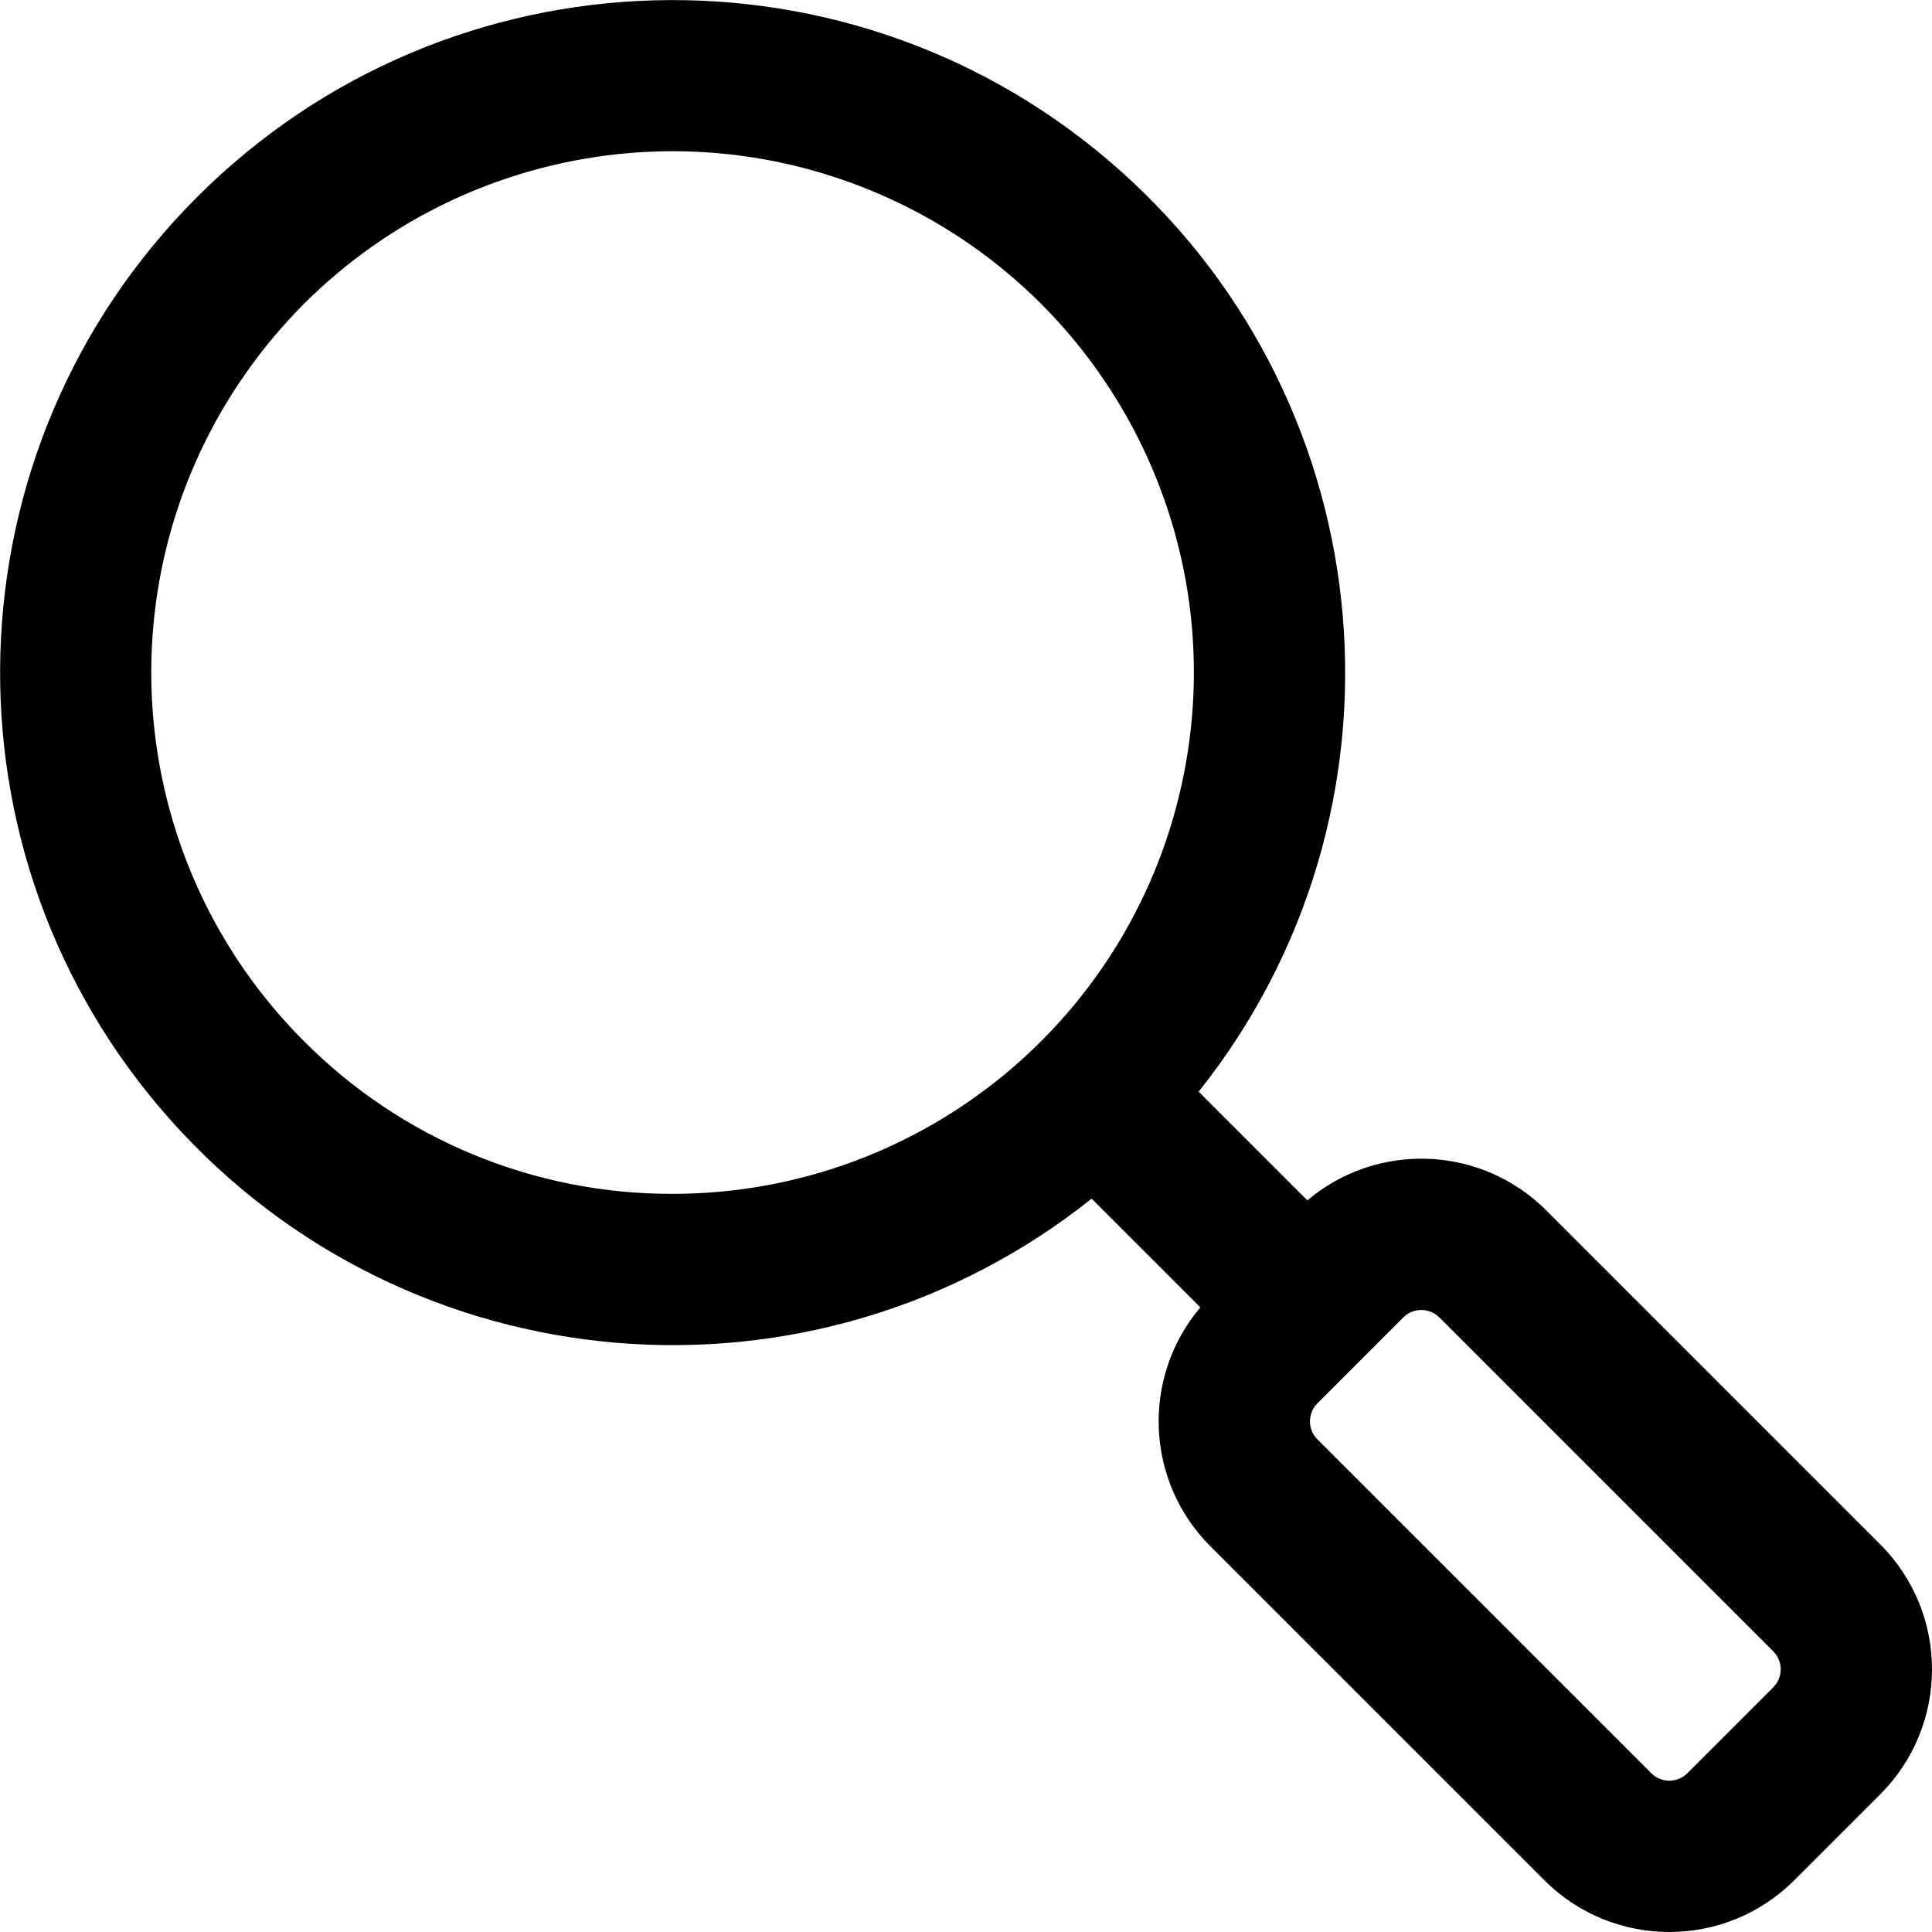
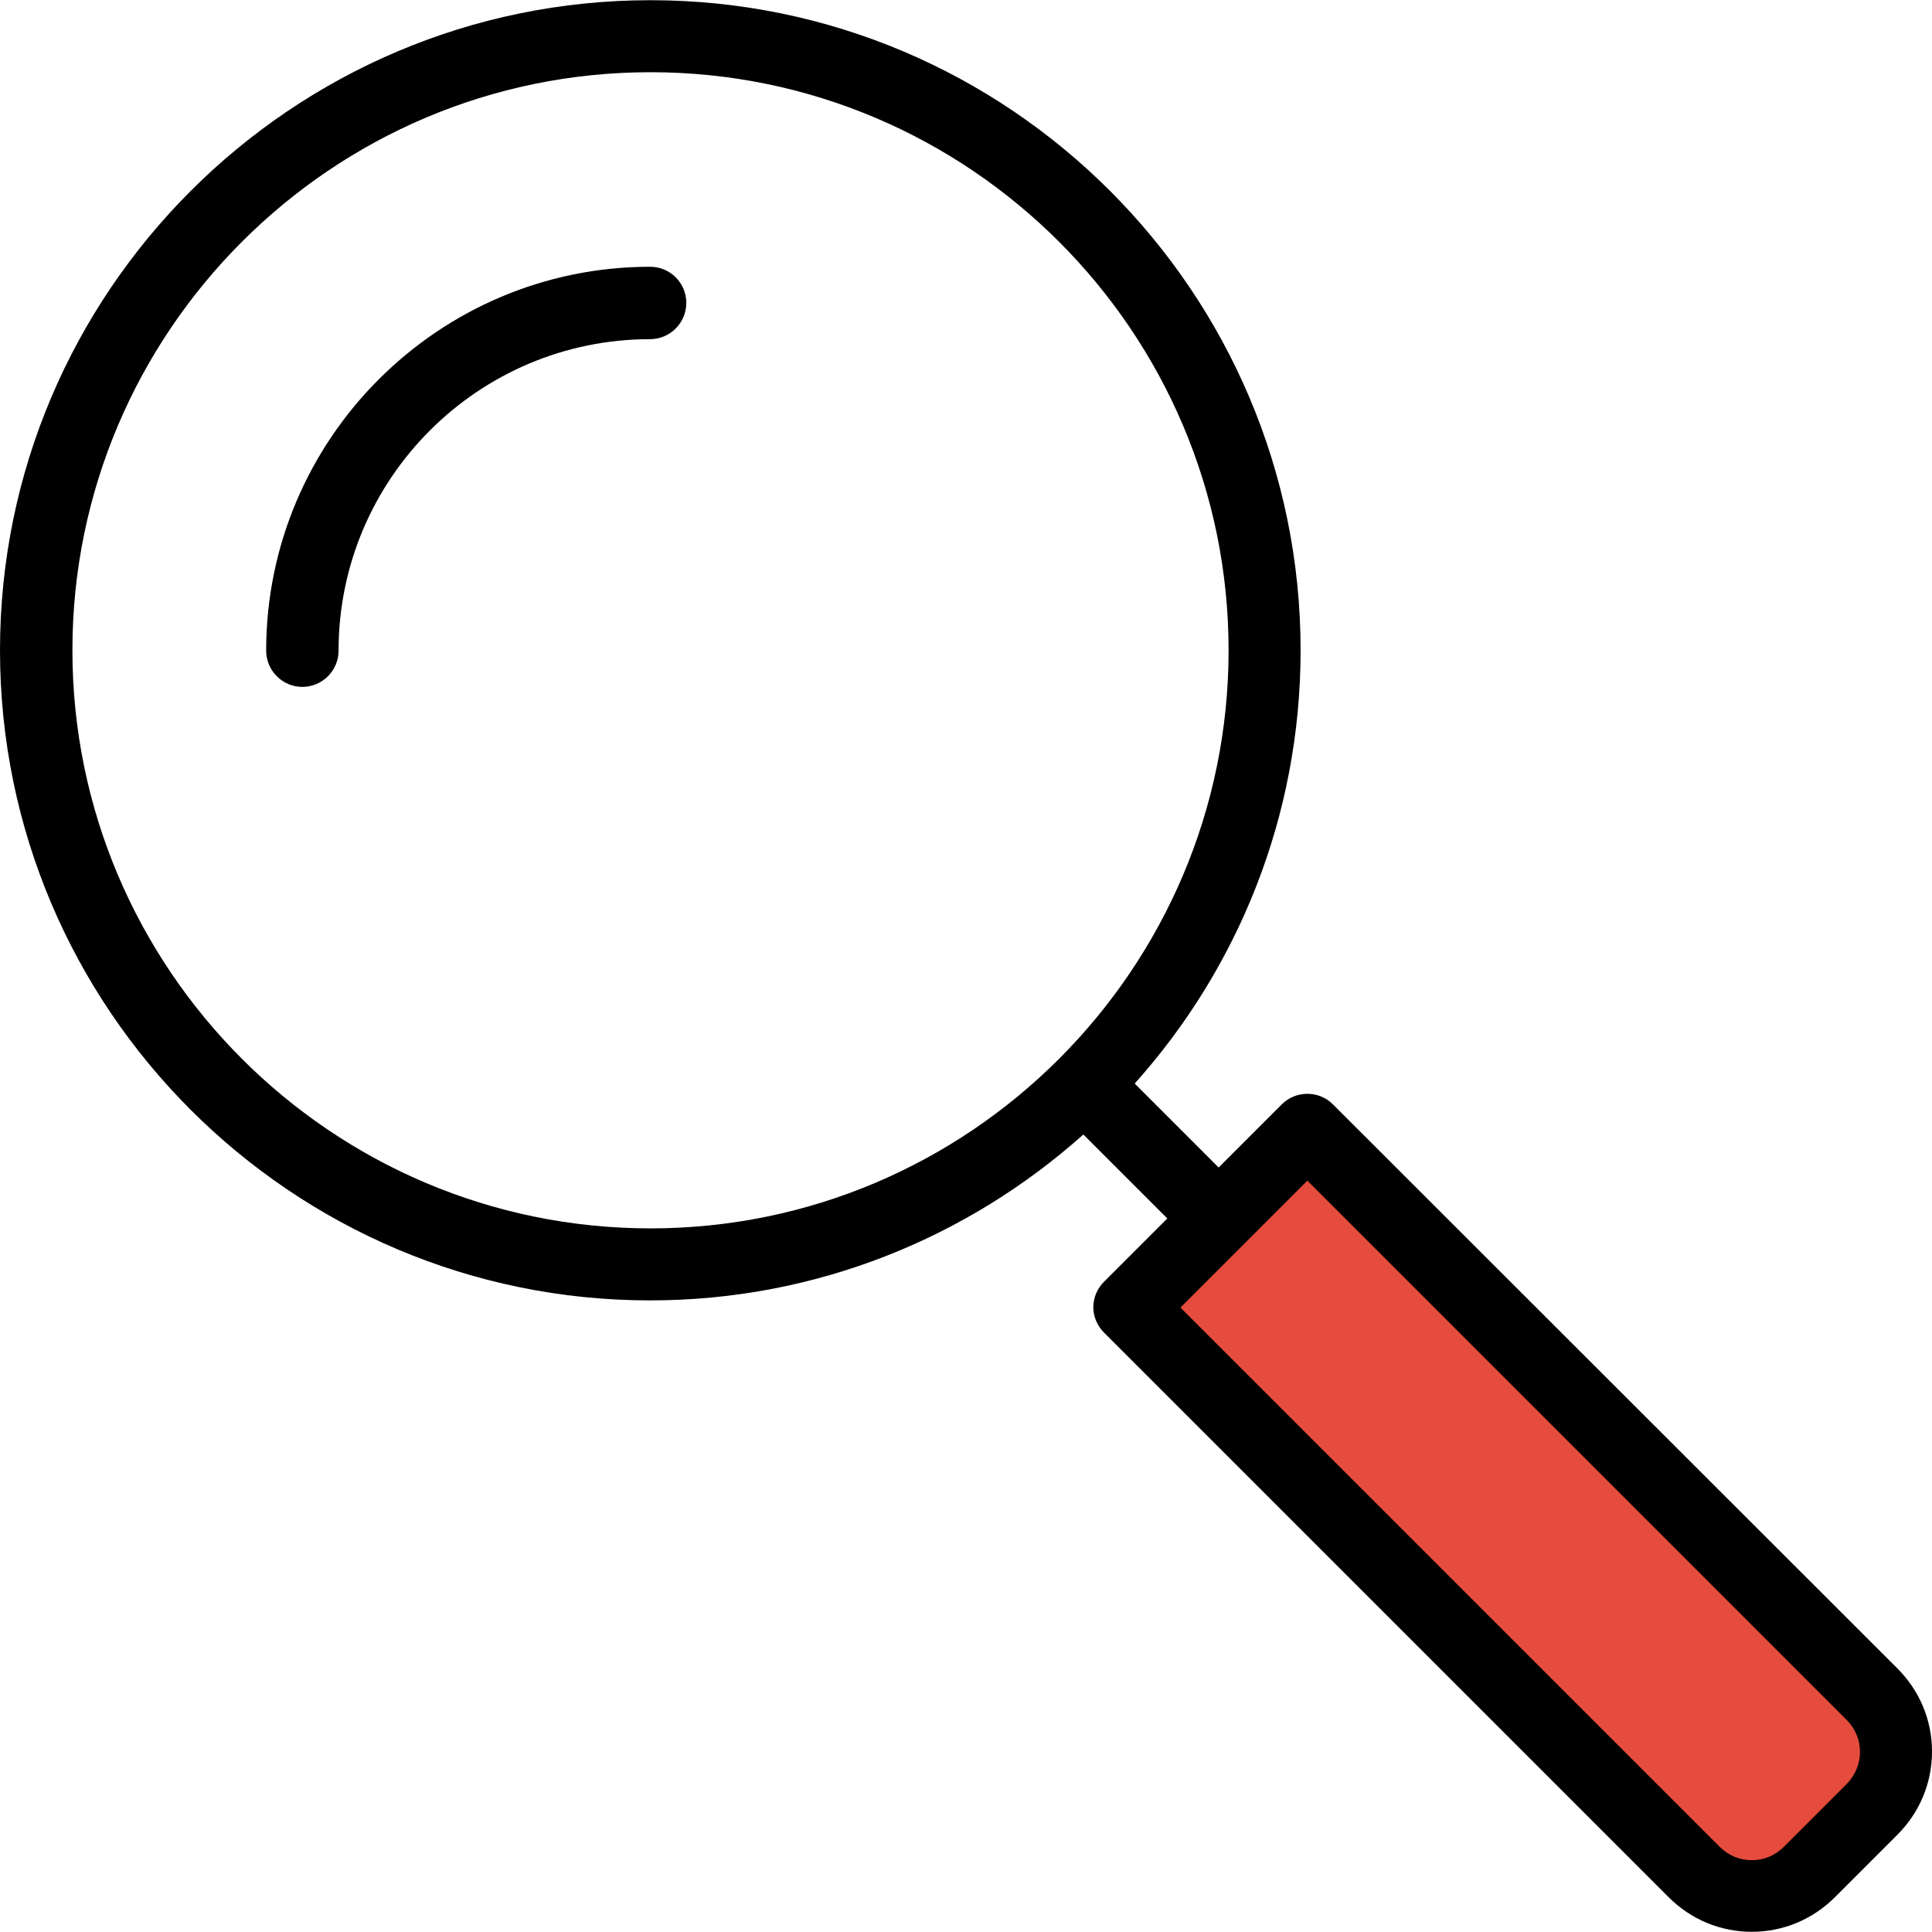
- <svg xmlns="http://www.w3.org/2000/svg" width="309.395px" height="309.395px" viewBox="0 -0.01 309.395 309.395">
-   <g id="search" transform="translate(-481.548 -3672.473)">
-     <path id="Path_27" data-name="Path 27" d="M782.649,3919.773l-53.462-53.462a28.306,28.306,0,0,0-38.278-1.617L673.5,3847.286a107.7,107.7,0,1,0-17.134,17.132l17.408,17.409a28.3,28.3,0,0,0,1.618,38.276l53.463,53.461a28.319,28.319,0,0,0,40.046,0l13.747-13.747a28.314,28.314,0,0,0,0-40.044ZM530.227,3839.2a83.479,83.479,0,1,1,59.026,24.448A82.932,82.932,0,0,1,530.227,3839.2Zm235.29,103.485L751.77,3956.43a4.088,4.088,0,0,1-5.78,0l-53.465-53.462a4.085,4.085,0,0,1,0-5.777l13.748-13.749a4.091,4.091,0,0,1,5.78,0l53.463,53.462a4.087,4.087,0,0,1,0,5.778Z" />
+ <svg xmlns="http://www.w3.org/2000/svg" version="1.1" id="Layer_1" x="0px" y="0px" viewBox="0 0 485.6 485.6" style="enable-background:new 0 0 485.6 485.6;" xml:space="preserve">
+   <g>
+     <g>
+       <path style="fill:#E64C3D;" d="M447.5,477.85l30.3-30.3c4-4,4-10.4,0-14.4l-149.2-149.2l-44.7,44.7l149.2,149.2    C437.1,481.85,443.5,481.85,447.5,477.85z" />
+       <path d="M163.4,67.05c-53.2,0-96.5,43.3-96.5,96.5c0,5,4.1,9.1,9.1,9.1s9.1-4.1,9.1-9.1    c0-43.2,35.1-78.3,78.3-78.3c5,0,9.1-4.1,9.1-9.1C172.5,71.05,168.4,67.05,163.4,67.05z" />
+       <path d="M335,277.55c-3.5-3.5-9.3-3.5-12.8,0l-15.9,15.9l-21.1-21.1c25.9-28.9,41.7-67.1,41.7-108.9    c0-90.1-73.3-163.4-163.4-163.4S0,73.35,0,163.45s73.3,163.4,163.4,163.4c41.8,0,79.9-15.8,108.9-41.7l21.1,21.1l-15.9,15.9    c-1.7,1.7-2.7,4-2.7,6.4s1,4.7,2.7,6.4l141.9,141.9c5.6,5.6,13,8.7,20.9,8.7s15.3-3.1,20.9-8.7l15.7-15.7c5.6-5.6,8.7-13,8.7-20.9    s-3.1-15.3-8.7-20.9L335,277.55z M18.2,163.45c0-80.1,65.2-145.3,145.3-145.3s145.3,65.2,145.3,145.3s-65.2,145.3-145.3,145.3    S18.2,243.55,18.2,163.45z M464.1,448.45l-15.7,15.7c-2.2,2.2-5,3.4-8.1,3.4s-5.9-1.2-8.1-3.4l-135.5-135.5l31.9-31.9l135.5,135.5    c2.2,2.2,3.4,5,3.4,8.1S466.2,446.35,464.1,448.45z" />
+     </g>
  </g>
+   <g>
+ </g>
+   <g>
+ </g>
+   <g>
+ </g>
+   <g>
+ </g>
+   <g>
+ </g>
+   <g>
+ </g>
+   <g>
+ </g>
+   <g>
+ </g>
+   <g>
+ </g>
+   <g>
+ </g>
+   <g>
+ </g>
+   <g>
+ </g>
+   <g>
+ </g>
+   <g>
+ </g>
+   <g>
+ </g>
</svg>
